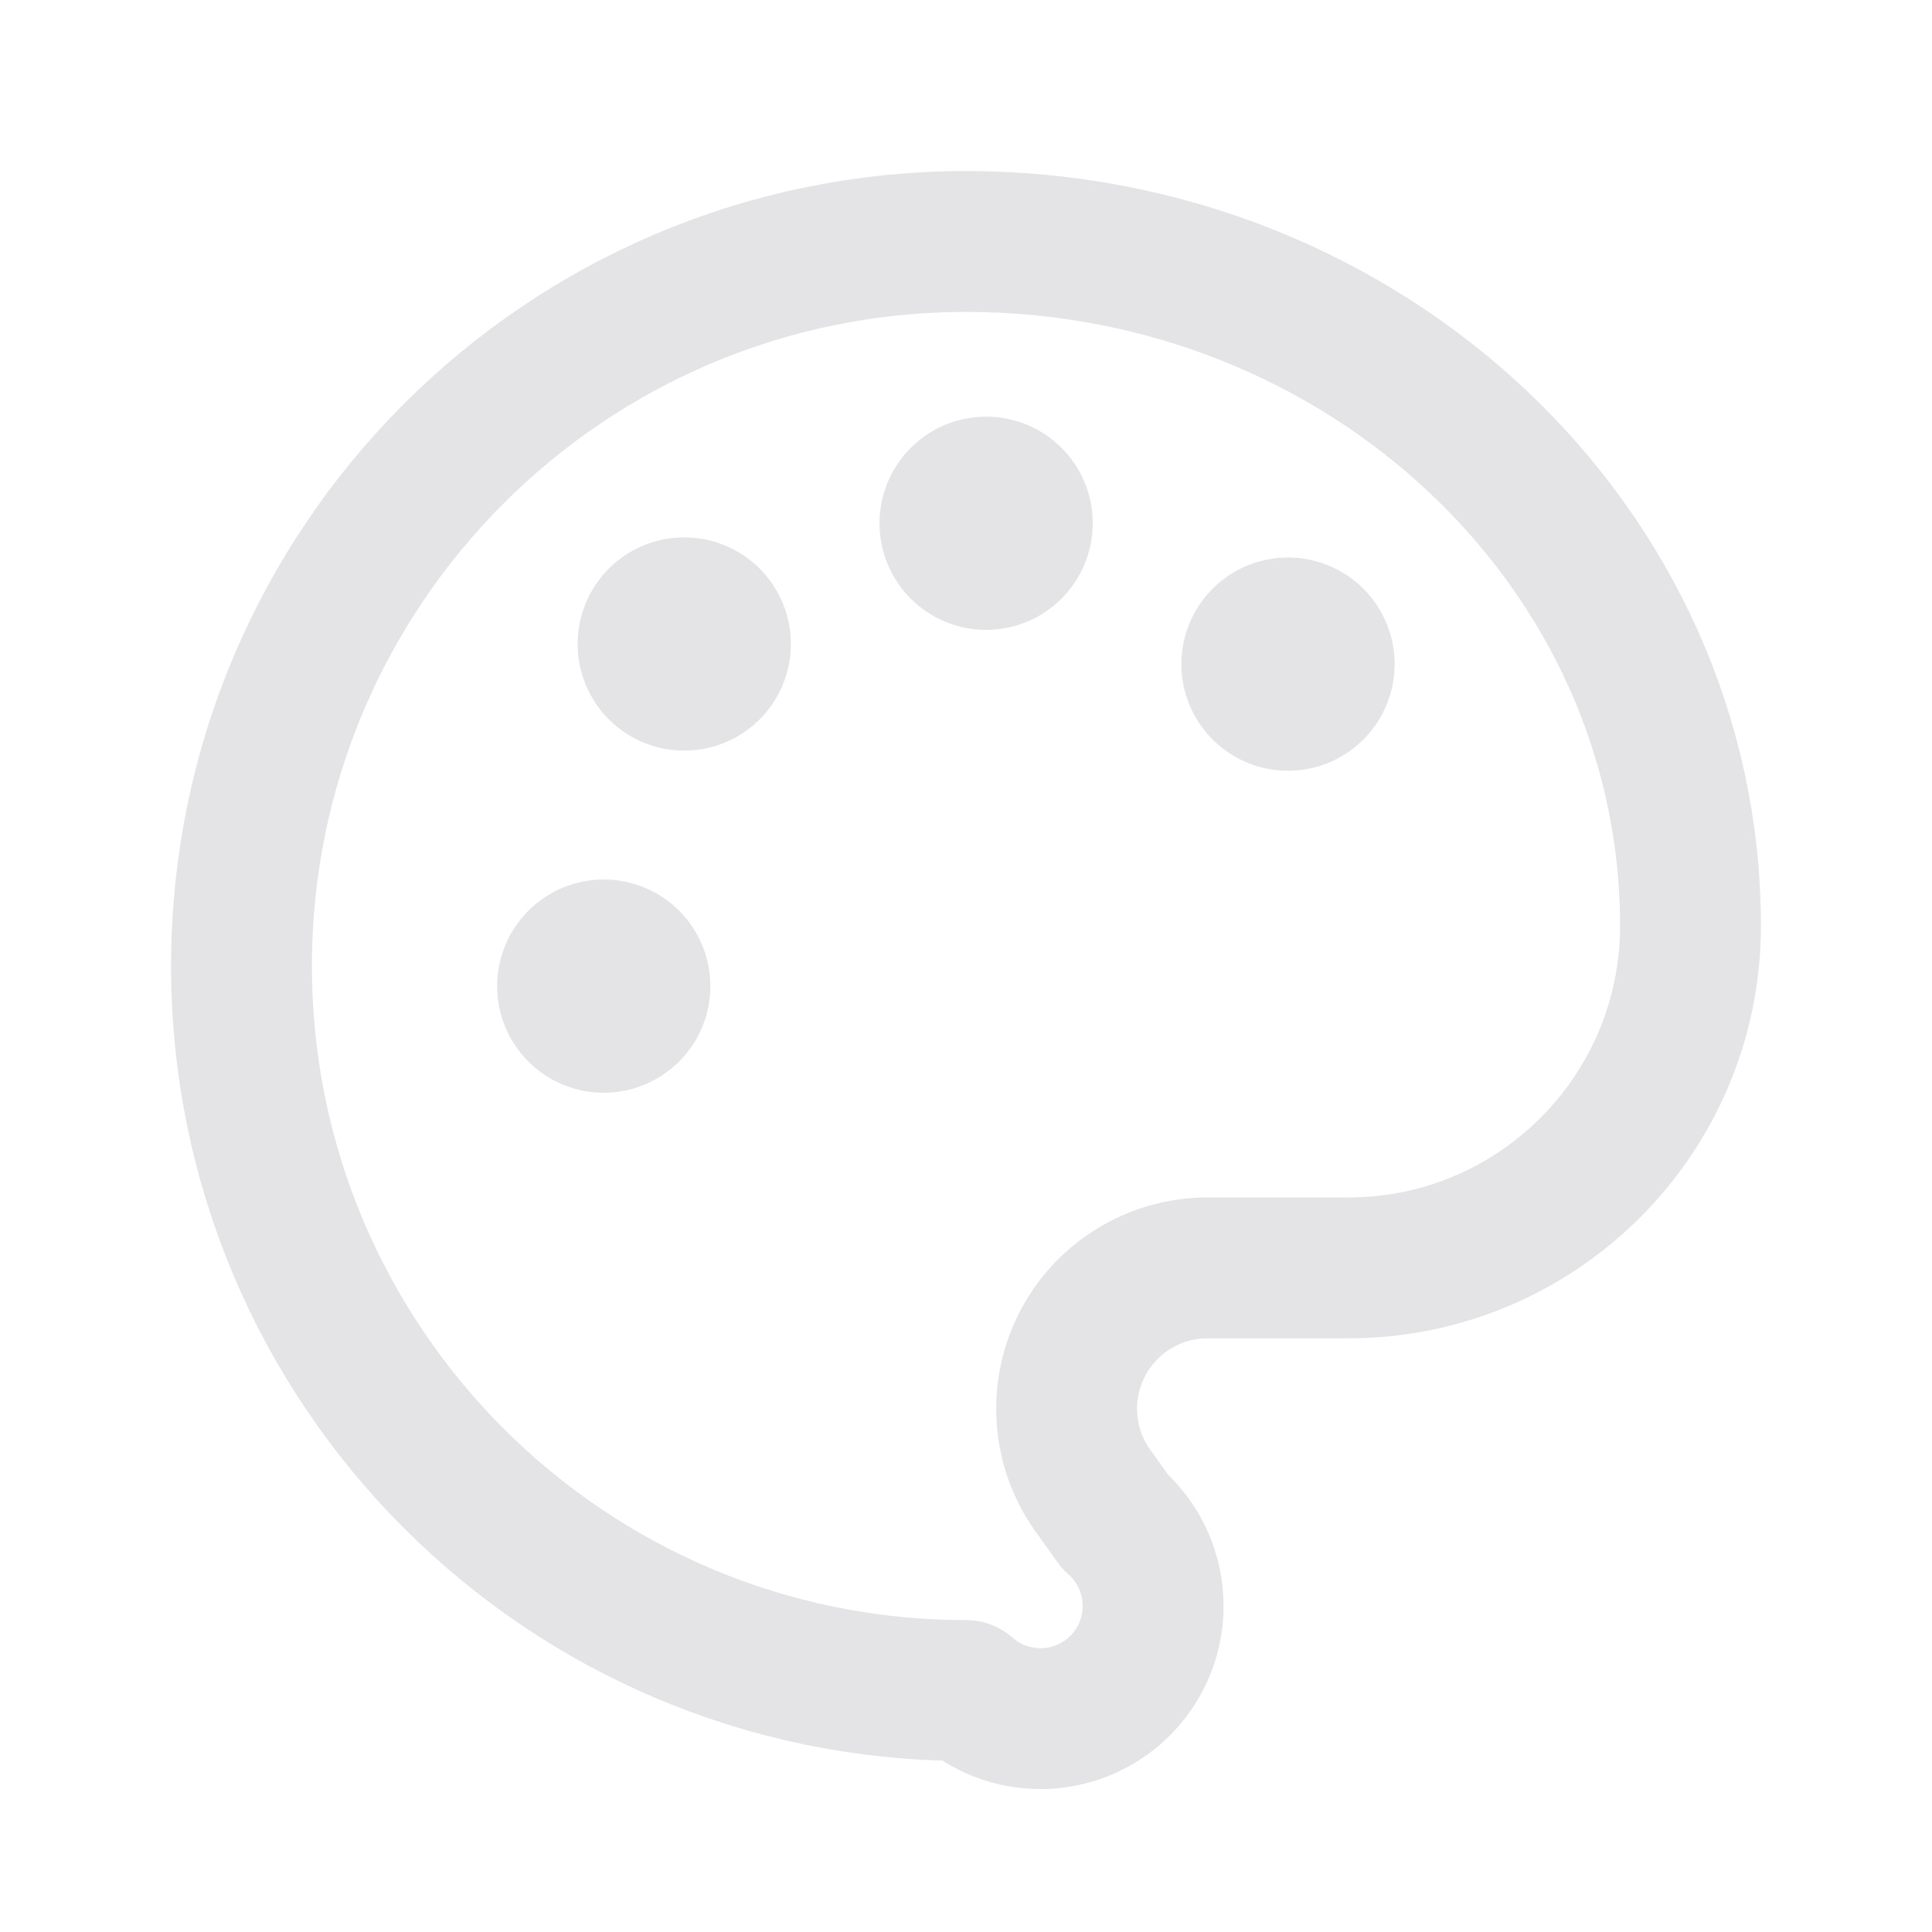
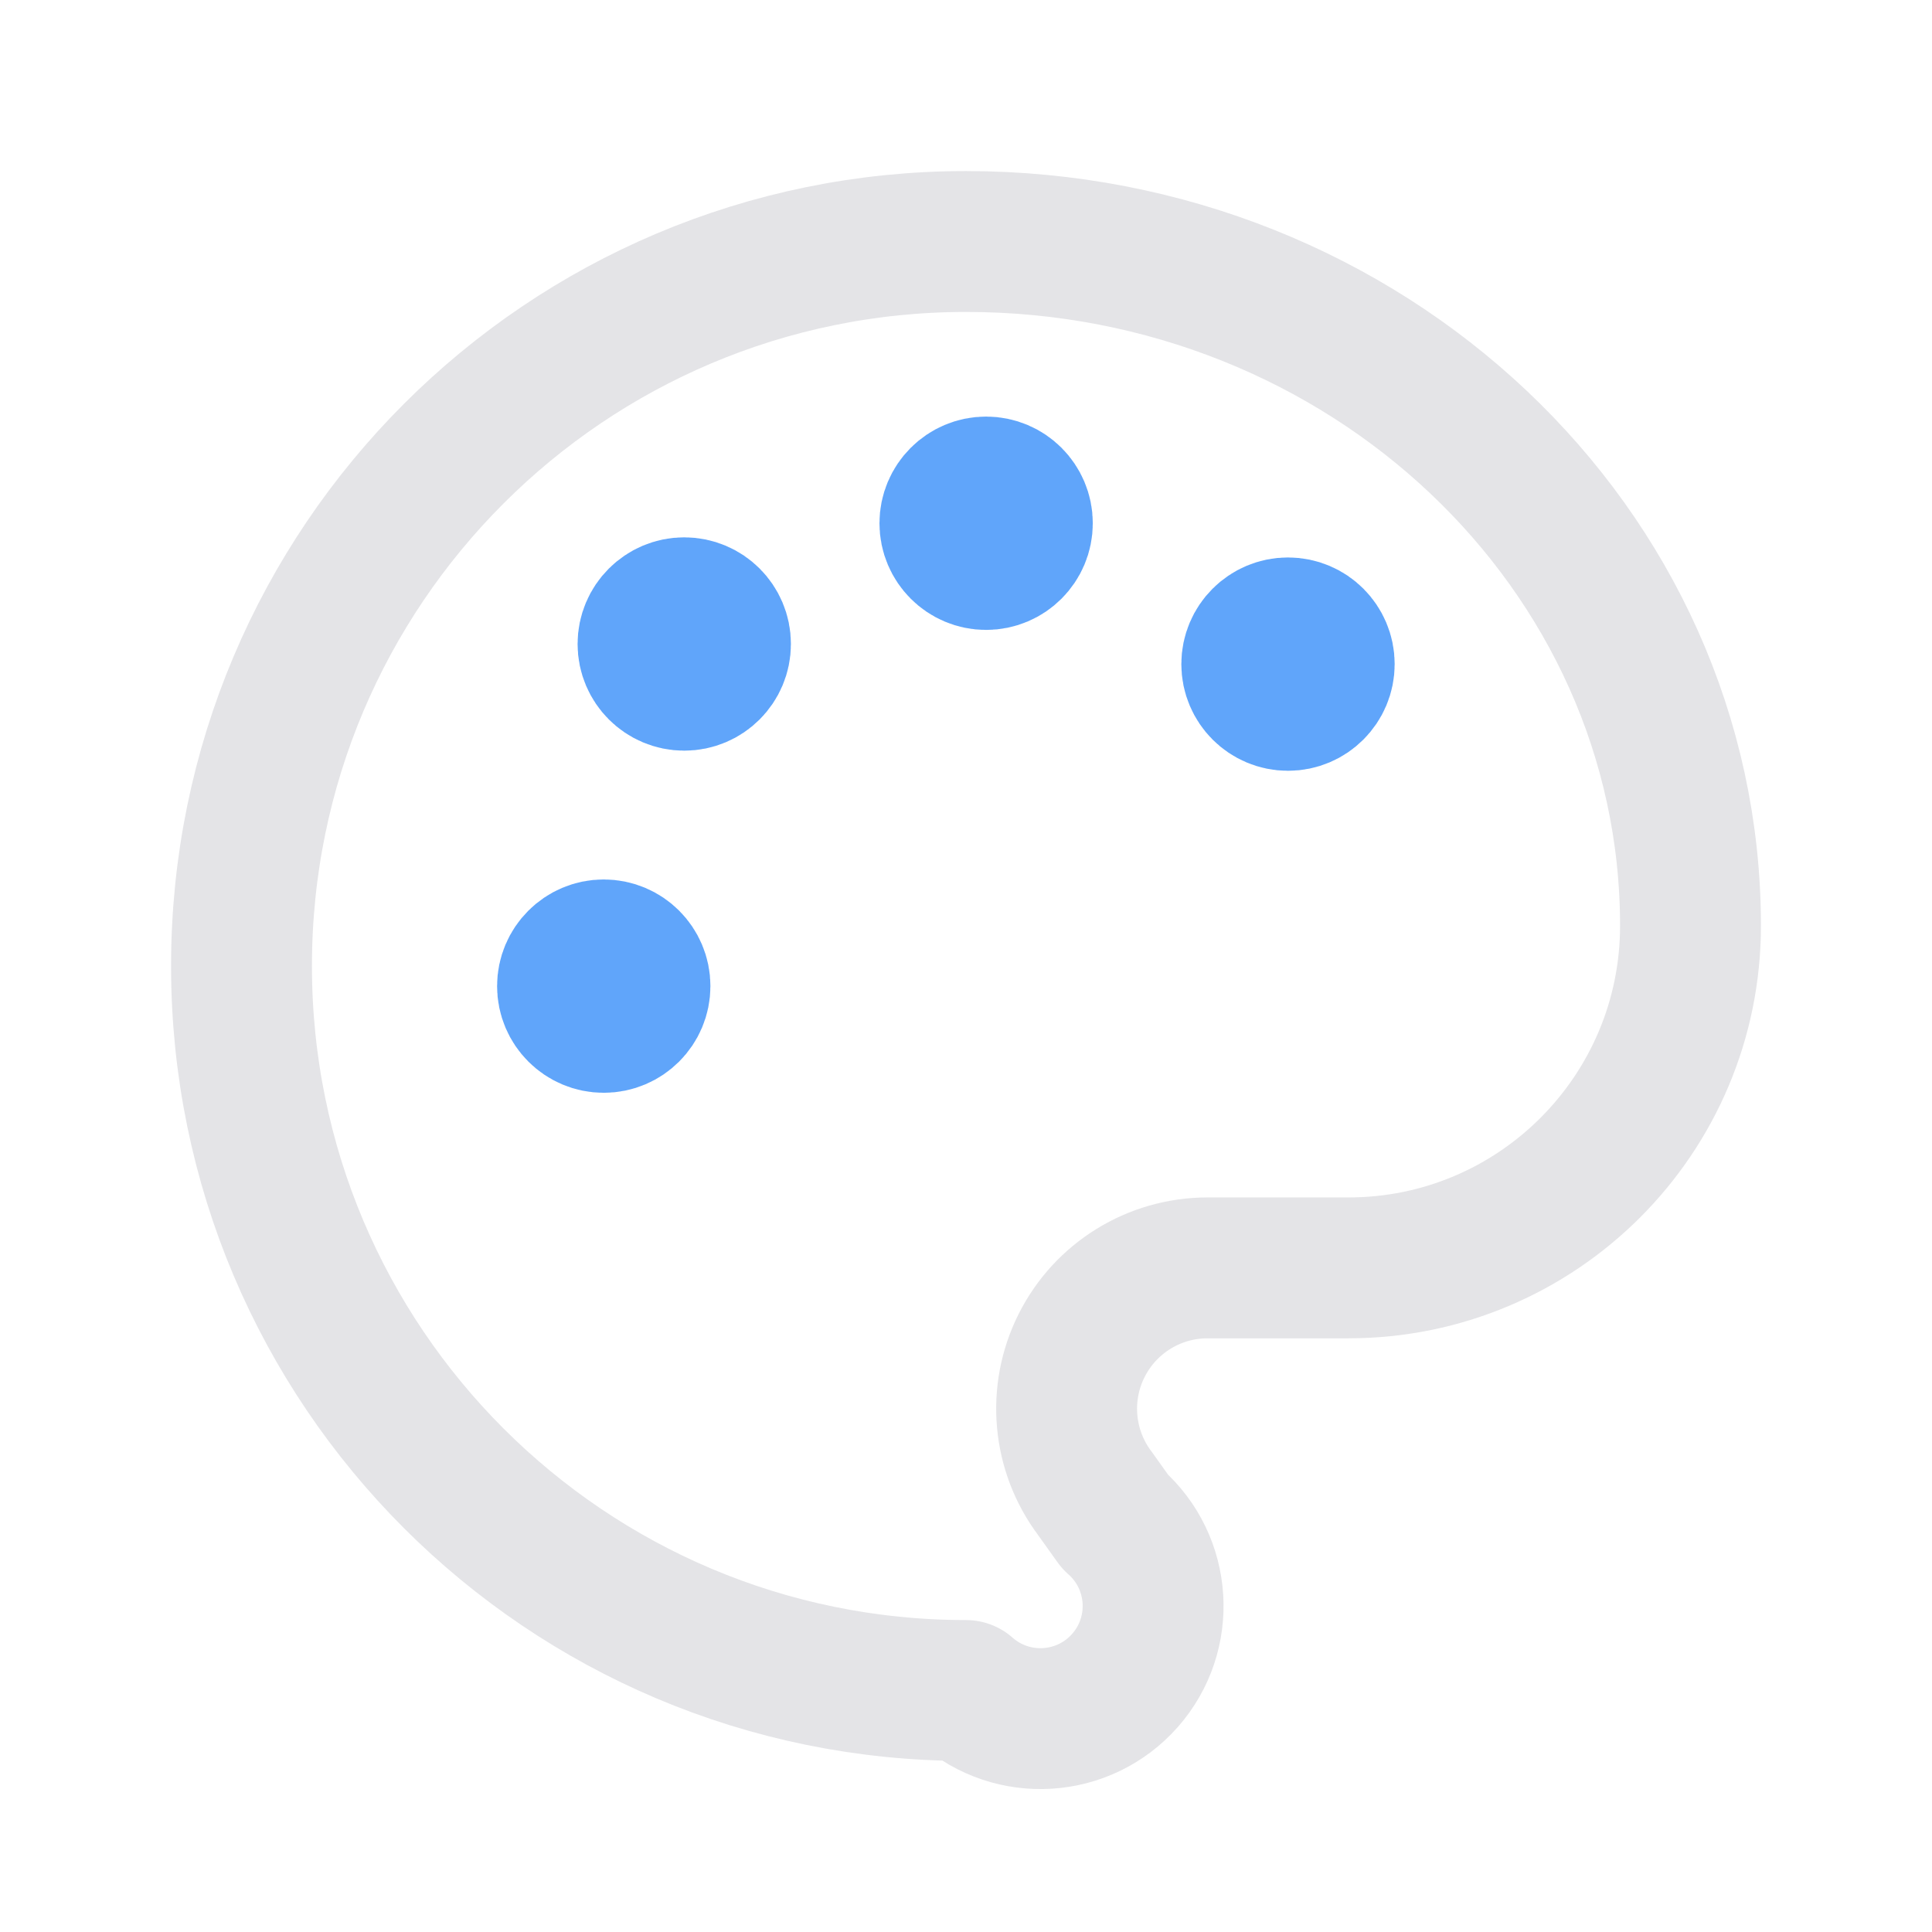
<svg xmlns="http://www.w3.org/2000/svg" viewBox="0 0 24 24" width="24" height="24" fill="none" stroke="#e4e4e7" stroke-width="1.75" stroke-linejoin="round" stroke-linecap="round">
  <path d="M12 21 A9 9 0 0 1 12 3 A9 8.5 0 0 1 21 11.5 A4.25 4.25 0 0 1 16.75 15.75 H15 A1.75 1.75 0 0 0 13.6 18.55 L13.85 18.9 A1.35 1.35 0 0 1 12 21 Z" />
-   <circle cx="7.5" cy="12.25" r="0.45" fill="#e4e4e7" />
-   <circle cx="8.5" cy="8" r="0.45" fill="#e4e4e7" />
-   <circle cx="12.25" cy="6.5" r="0.45" fill="#e4e4e7" />
-   <circle cx="16" cy="8.25" r="0.45" fill="#e4e4e7" />
+   <circle cx="7.5" cy="12.25" r="0.45" fill="#60a5fa" stroke="#60a5fa" />
+   <circle cx="8.5" cy="8" r="0.45" fill="#60a5fa" stroke="#60a5fa" />
+   <circle cx="12.25" cy="6.5" r="0.45" fill="#60a5fa" stroke="#60a5fa" />
+   <circle cx="16" cy="8.25" r="0.45" fill="#60a5fa" stroke="#60a5fa" />
</svg>
